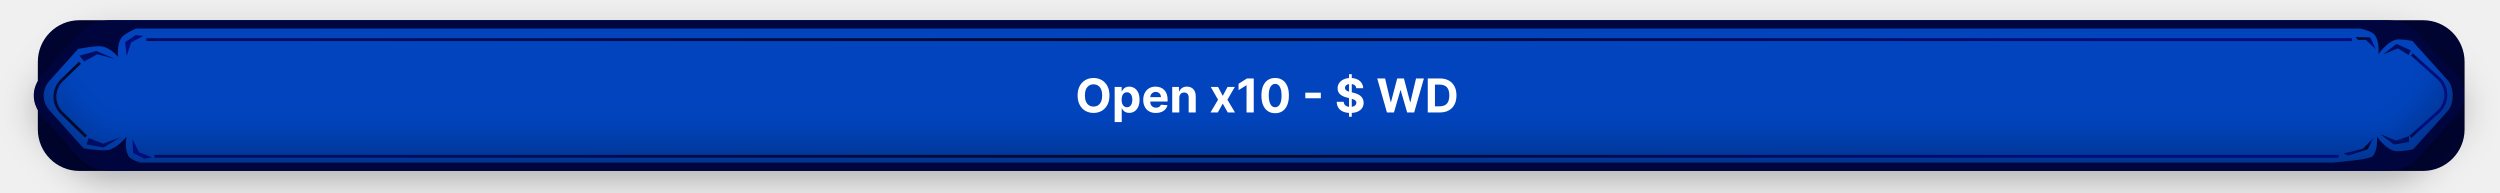
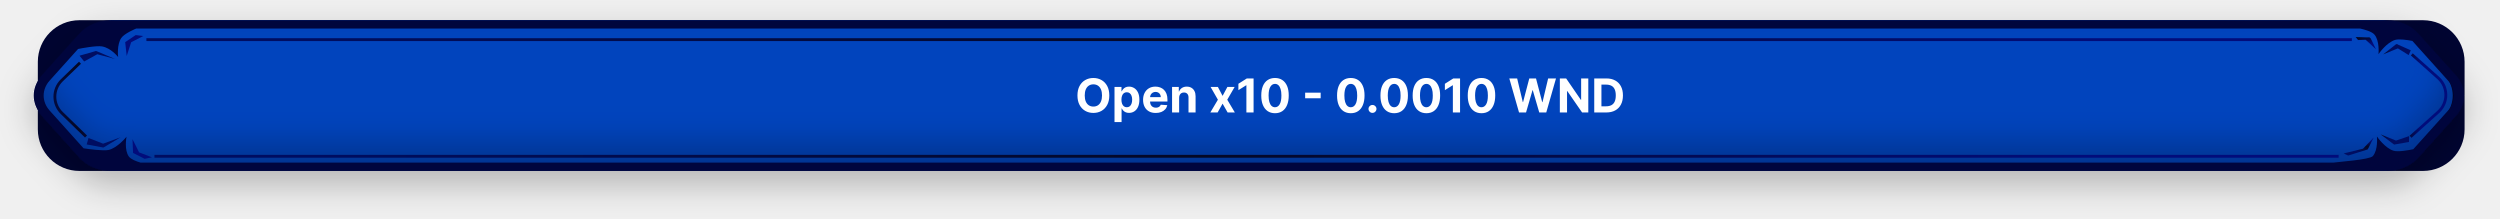
- <svg xmlns="http://www.w3.org/2000/svg" width="962" height="74" viewBox="0 0 962 74" fill="none">
+ <svg xmlns="http://www.w3.org/2000/svg" width="962" height="84" viewBox="0 0 962 84" fill="none">
  <rect x="14.558" y="7.777" width="933.813" height="58" rx="16" fill="#000431" />
  <g filter="url(#filter0_d_524_17373)">
    <g filter="url(#filter1_i_524_17373)">
      <path d="M915.561 7.777C920.121 7.777 924.416 9.673 927.154 12.894L940.922 29.093C944.791 33.646 944.789 39.91 940.92 44.464L927.154 60.661L926.623 61.249C924.062 63.92 920.37 65.55 916.414 65.755L915.563 65.777H44.752C40.185 65.777 35.867 64.111 32.935 61.249L32.368 60.661L17.659 44.464C13.524 39.91 13.525 33.646 17.659 29.093L24.02 22.951C25.04 21.563 26.549 20.412 27.865 19.222L32.368 12.894C35.293 9.673 39.881 7.778 44.752 7.777L915.561 7.777Z" fill="#0144BD" />
    </g>
    <path fill-rule="evenodd" clip-rule="evenodd" d="M918.246 7.777C923.072 7.777 927.617 9.673 930.514 12.894L945.084 29.093C949.179 33.646 949.177 39.91 945.082 44.464L930.514 60.661L929.953 61.249C927.242 63.92 923.336 65.55 919.149 65.755L918.248 65.777H42.861C38.338 65.777 34.063 64.111 31.16 61.249L30.598 60.661L16.032 44.464C11.938 39.91 11.939 33.646 16.032 29.093L30.598 12.894C33.494 9.673 38.037 7.778 42.861 7.777H918.246ZM52.388 10.99C52.344 11.008 47.832 12.837 46.626 14.669C44.941 17.229 45.403 21.694 45.465 21.945L45.471 21.954L45.467 21.95V21.954L45.463 21.946C45.28 21.742 42.733 18.503 39.318 17.869C37.137 17.465 31.316 18.589 30.038 18.846L19.099 31.015C16.029 34.43 16.029 39.127 19.099 42.541L32.163 57.07C34.075 57.36 39.789 58.162 41.796 57.698C45.164 56.92 48.5 52.839 48.677 52.619L48.683 52.61V52.615L48.681 52.619C48.634 52.871 47.755 57.766 49.595 60.25C50.392 61.327 52.528 62.117 54.099 62.577H897.868C899.554 62.306 911.864 61.459 913.063 60.078C915.116 57.714 914.668 52.782 914.644 52.524V52.513L914.647 52.522C914.799 52.744 917.771 57.027 921.066 58.011C922.814 58.532 926.705 57.828 928.629 57.423L942.017 42.541C945.088 39.127 945.087 34.43 942.017 31.015L928.282 15.746C926.224 15.353 923.16 14.903 921.665 15.349C918.37 16.332 915.398 20.616 915.246 20.837L915.243 20.846C915.243 20.846 915.242 20.843 915.243 20.84L915.241 20.845L915.243 20.835C915.268 20.578 915.715 15.646 913.662 13.281C912.673 12.142 909.904 11.368 908.184 10.978H52.142C52.295 10.984 52.381 10.99 52.388 10.99Z" fill="#00053D" />
    <path d="M56.333 15.249L904.987 15.245" stroke="url(#paint0_linear_524_17373)" stroke-width="1.096" stroke-linejoin="bevel" />
    <path d="M899.9 60.144L59.433 60.144" stroke="url(#paint1_linear_524_17373)" stroke-width="1.096" stroke-linejoin="bevel" />
    <path d="M927.588 52.63L938.251 43.064C942.14 39.575 942.132 33.48 938.234 30.001L928.067 20.926" stroke="url(#paint2_linear_524_17373)" stroke-width="1.096" stroke-linejoin="bevel" />
    <path d="M33.097 52.54L23.774 43.486C20.223 40.037 20.23 34.334 23.79 30.895L30.785 24.136" stroke="url(#paint3_linear_524_17373)" stroke-width="1.096" stroke-linejoin="bevel" />
    <path d="M34.062 53.094C33.825 53.925 33.587 54.755 33.35 55.587C33.575 55.628 33.799 55.669 34.023 55.711C35.84 56.047 37.657 56.383 39.473 56.719L39.659 56.792L39.972 56.677C41.905 55.516 43.838 54.354 45.772 53.192C45.967 53.075 46.162 52.957 46.358 52.84C46.144 52.918 45.93 52.997 45.715 53.075C43.598 53.851 41.48 54.627 39.362 55.403L39.861 55.361C38.14 54.688 36.419 54.016 34.699 53.343C34.486 53.26 34.274 53.177 34.062 53.094Z" fill="url(#paint4_linear_524_17373)" />
    <path d="M58.489 60.538C57.544 60.73 56.6 60.921 55.656 61.113C55.434 61 55.212 60.887 54.99 60.775C53.802 60.171 52.614 59.567 51.425 58.963L51.264 58.901L51.2 58.773C51.132 57.157 51.064 55.54 50.996 53.924C50.99 53.796 50.985 53.668 50.979 53.54C51.043 53.667 51.107 53.795 51.17 53.923C51.974 55.535 52.779 57.148 53.583 58.761L53.358 58.571C54.799 59.124 56.24 59.676 57.681 60.229C57.95 60.332 58.219 60.435 58.489 60.538Z" fill="url(#paint5_linear_524_17373)" />
    <path d="M32.389 23.658C31.794 22.915 31.199 22.171 30.603 21.428C30.804 21.371 31.004 21.314 31.205 21.256C33.039 20.733 34.873 20.21 36.707 19.686L36.859 19.602L37.206 19.696C39.324 20.599 41.441 21.503 43.559 22.407C43.798 22.509 44.038 22.611 44.277 22.713C44.034 22.648 43.79 22.582 43.547 22.516C41.394 21.936 39.241 21.355 37.088 20.775L37.587 20.785C36.025 21.648 34.463 22.511 32.901 23.375C32.73 23.469 32.56 23.564 32.389 23.658Z" fill="url(#paint6_linear_524_17373)" />
    <path d="M55.137 13.854C54.163 13.735 53.189 13.616 52.215 13.498C52.019 13.629 51.823 13.761 51.627 13.893C50.54 14.624 49.453 15.355 48.367 16.085L48.224 16.159L48.18 16.292C48.358 17.911 48.535 19.529 48.712 21.148C48.726 21.278 48.741 21.408 48.755 21.538C48.798 21.403 48.842 21.269 48.886 21.135C49.43 19.463 49.975 17.791 50.519 16.119L50.333 16.325C51.689 15.628 53.046 14.93 54.402 14.232C54.647 14.106 54.892 13.98 55.137 13.854Z" fill="url(#paint7_linear_524_17373)" />
    <path d="M926.846 21.188C927.122 20.576 927.399 19.964 927.675 19.352C927.458 19.255 927.241 19.159 927.023 19.063C925.612 18.439 924.2 17.815 922.788 17.191L922.353 16.92L921.864 17.121C920.396 18.288 918.927 19.455 917.458 20.622C917.33 20.723 917.202 20.825 917.075 20.926C917.238 20.859 917.401 20.792 917.564 20.725C919.44 19.953 921.317 19.181 923.193 18.41L922.27 18.339C923.591 19.162 924.913 19.985 926.235 20.808C926.439 20.935 926.642 21.061 926.846 21.188Z" fill="url(#paint8_linear_524_17373)" />
    <path d="M907.379 15.412C907.067 15.023 906.756 14.633 906.444 14.244C906.718 14.254 906.992 14.263 907.266 14.273C908.407 14.313 909.549 14.354 910.691 14.394L911.765 14.354L912.281 14.83C912.898 16.115 913.516 17.399 914.133 18.684C914.178 18.777 914.223 18.87 914.267 18.963C914.167 18.87 914.066 18.777 913.966 18.684C912.575 17.398 911.185 16.111 909.794 14.825L911.384 15.261C910.307 15.302 909.231 15.342 908.154 15.383C907.896 15.393 907.637 15.403 907.379 15.412Z" fill="url(#paint9_linear_524_17373)" />
    <path d="M901.848 59.047C902.428 59.319 903.008 59.591 903.589 59.863C903.89 59.769 904.191 59.674 904.493 59.58C906.552 58.933 908.612 58.287 910.672 57.64L910.999 57.56L911.168 57.383C911.847 56.016 912.526 54.649 913.206 53.283C913.266 53.16 913.327 53.038 913.388 52.915C913.271 53.038 913.154 53.161 913.037 53.284C911.731 54.657 910.424 56.029 909.118 57.401L909.614 57.143C907.355 57.697 905.097 58.25 902.839 58.804C902.508 58.885 902.178 58.966 901.848 59.047Z" fill="url(#paint10_linear_524_17373)" />
-     <path d="M927.051 52.368C927.026 53.124 927.001 53.881 926.976 54.638C926.752 54.677 926.529 54.716 926.306 54.755C924.763 55.024 923.221 55.294 921.679 55.563L921.422 55.651L921.093 55.518C919.56 54.354 918.028 53.191 916.495 52.027C916.357 51.922 916.219 51.817 916.081 51.712C916.252 51.782 916.424 51.851 916.596 51.921C918.501 52.693 920.405 53.464 922.31 54.236L921.724 54.19C923.275 53.66 924.826 53.129 926.377 52.598C926.602 52.521 926.826 52.445 927.051 52.368Z" fill="url(#paint11_linear_524_17373)" />
+     <path d="M927.052 52.368C927.027 53.124 927.002 53.881 926.977 54.638C926.753 54.677 926.53 54.716 926.307 54.755C924.764 55.024 923.222 55.294 921.68 55.563L921.423 55.651L921.094 55.518C919.561 54.354 918.029 53.191 916.496 52.027C916.358 51.922 916.22 51.817 916.082 51.712C916.253 51.782 916.425 51.851 916.597 51.921C918.501 52.693 920.406 53.464 922.311 54.236L921.725 54.19C923.276 53.66 924.827 53.129 926.378 52.598C926.603 52.521 926.827 52.445 927.052 52.368Z" fill="url(#paint11_linear_524_17373)" />
  </g>
-   <path d="M426.924 36.732C426.924 38.159 426.653 39.374 426.112 40.375C425.575 41.377 424.842 42.142 423.913 42.67C422.989 43.194 421.949 43.456 420.794 43.456C419.631 43.456 418.587 43.192 417.662 42.664C416.737 42.135 416.006 41.37 415.469 40.369C414.932 39.367 414.664 38.155 414.664 36.732C414.664 35.304 414.932 34.09 415.469 33.088C416.006 32.087 416.737 31.324 417.662 30.8C418.587 30.272 419.631 30.008 420.794 30.008C421.949 30.008 422.989 30.272 423.913 30.8C424.842 31.324 425.575 32.087 426.112 33.088C426.653 34.09 426.924 35.304 426.924 36.732ZM424.118 36.732C424.118 35.807 423.979 35.027 423.702 34.392C423.43 33.758 423.044 33.276 422.545 32.948C422.047 32.62 421.463 32.456 420.794 32.456C420.125 32.456 419.541 32.62 419.043 32.948C418.544 33.276 418.156 33.758 417.879 34.392C417.606 35.027 417.47 35.807 417.47 36.732C417.47 37.657 417.606 38.436 417.879 39.071C418.156 39.706 418.544 40.188 419.043 40.516C419.541 40.844 420.125 41.008 420.794 41.008C421.463 41.008 422.047 40.844 422.545 40.516C423.044 40.188 423.43 39.706 423.702 39.071C423.979 38.436 424.118 37.657 424.118 36.732ZM428.923 46.959V33.459H431.608V35.108H431.729C431.848 34.844 432.021 34.576 432.247 34.303C432.477 34.026 432.775 33.796 433.142 33.613C433.513 33.425 433.973 33.331 434.523 33.331C435.238 33.331 435.899 33.519 436.504 33.894C437.109 34.265 437.593 34.825 437.955 35.575C438.317 36.321 438.498 37.256 438.498 38.381C438.498 39.476 438.322 40.401 437.968 41.155C437.618 41.905 437.141 42.474 436.536 42.862C435.935 43.245 435.262 43.437 434.516 43.437C433.988 43.437 433.538 43.35 433.167 43.175C432.801 43 432.5 42.781 432.266 42.517C432.032 42.248 431.853 41.978 431.729 41.705H431.646V46.959H428.923ZM431.589 38.368C431.589 38.952 431.67 39.461 431.831 39.896C431.993 40.331 432.228 40.669 432.535 40.912C432.841 41.151 433.214 41.27 433.653 41.27C434.096 41.27 434.471 41.149 434.778 40.906C435.085 40.659 435.317 40.318 435.475 39.883C435.637 39.444 435.718 38.939 435.718 38.368C435.718 37.801 435.639 37.303 435.481 36.873C435.324 36.442 435.091 36.105 434.785 35.863C434.478 35.62 434.101 35.498 433.653 35.498C433.21 35.498 432.835 35.615 432.528 35.85C432.226 36.084 431.993 36.416 431.831 36.847C431.67 37.277 431.589 37.784 431.589 38.368ZM444.788 43.469C443.778 43.469 442.909 43.265 442.18 42.855C441.456 42.442 440.898 41.858 440.505 41.104C440.113 40.346 439.917 39.449 439.917 38.413C439.917 37.403 440.113 36.517 440.505 35.754C440.898 34.991 441.449 34.397 442.161 33.971C442.877 33.544 443.716 33.331 444.679 33.331C445.327 33.331 445.93 33.436 446.488 33.645C447.051 33.849 447.541 34.158 447.959 34.571C448.38 34.985 448.709 35.505 448.943 36.131C449.177 36.753 449.295 37.482 449.295 38.317V39.065H441.004V37.377H446.731C446.731 36.985 446.646 36.638 446.476 36.336C446.305 36.033 446.069 35.797 445.766 35.626C445.468 35.451 445.121 35.364 444.724 35.364C444.311 35.364 443.944 35.46 443.625 35.652C443.309 35.839 443.062 36.093 442.883 36.412C442.704 36.728 442.613 37.079 442.608 37.467V39.071C442.608 39.557 442.698 39.977 442.877 40.331C443.06 40.684 443.318 40.957 443.65 41.149C443.983 41.341 444.377 41.436 444.833 41.436C445.135 41.436 445.412 41.394 445.664 41.309C445.915 41.223 446.13 41.096 446.309 40.925C446.488 40.755 446.625 40.546 446.719 40.299L449.237 40.465C449.109 41.07 448.847 41.598 448.451 42.05C448.059 42.498 447.552 42.847 446.929 43.098C446.312 43.346 445.598 43.469 444.788 43.469ZM453.795 37.601V43.277H451.072V33.459H453.667V35.191H453.782C453.999 34.62 454.363 34.169 454.875 33.836C455.386 33.5 456.006 33.331 456.735 33.331C457.417 33.331 458.011 33.48 458.518 33.779C459.025 34.077 459.42 34.503 459.701 35.057C459.982 35.607 460.123 36.263 460.123 37.026V43.277H457.4V37.512C457.404 36.911 457.25 36.442 456.939 36.105C456.628 35.765 456.2 35.594 455.655 35.594C455.288 35.594 454.964 35.673 454.683 35.831C454.406 35.988 454.189 36.218 454.031 36.521C453.878 36.819 453.799 37.179 453.795 37.601ZM468.71 33.459L470.513 36.892L472.36 33.459H475.154L472.309 38.368L475.23 43.277H472.45L470.513 39.883L468.608 43.277H465.796L468.71 38.368L465.898 33.459H468.71ZM482.44 30.186V43.277H479.673V32.814H479.596L476.598 34.693V32.238L479.839 30.186H482.44ZM490.685 43.565C489.585 43.561 488.639 43.29 487.847 42.753C487.058 42.216 486.451 41.439 486.025 40.42C485.603 39.402 485.394 38.176 485.398 36.745C485.398 35.317 485.609 34.1 486.031 33.095C486.457 32.089 487.065 31.324 487.853 30.8C488.646 30.272 489.589 30.008 490.685 30.008C491.78 30.008 492.722 30.272 493.51 30.8C494.303 31.328 494.912 32.096 495.338 33.101C495.764 34.103 495.975 35.317 495.971 36.745C495.971 38.181 495.758 39.408 495.332 40.426C494.91 41.445 494.305 42.223 493.516 42.76C492.728 43.297 491.784 43.565 490.685 43.565ZM490.685 41.27C491.435 41.27 492.033 40.893 492.481 40.139C492.928 39.385 493.15 38.253 493.146 36.745C493.146 35.752 493.043 34.925 492.839 34.265C492.638 33.604 492.353 33.108 491.982 32.775C491.616 32.443 491.183 32.277 490.685 32.277C489.939 32.277 489.342 32.65 488.895 33.395C488.447 34.141 488.222 35.258 488.217 36.745C488.217 37.75 488.317 38.59 488.518 39.263C488.722 39.932 489.01 40.435 489.381 40.772C489.751 41.104 490.186 41.27 490.685 41.27ZM508.253 35.652V37.812H502.283V35.652H508.253ZM519.112 44.914V28.55H520.16V44.914H519.112ZM521.892 33.951C521.841 33.436 521.622 33.035 521.234 32.75C520.846 32.464 520.32 32.321 519.655 32.321C519.203 32.321 518.822 32.385 518.511 32.513C518.2 32.637 517.961 32.809 517.795 33.031C517.633 33.252 517.552 33.504 517.552 33.785C517.543 34.02 517.592 34.224 517.699 34.399C517.81 34.574 517.961 34.725 518.153 34.853C518.345 34.976 518.566 35.085 518.818 35.179C519.069 35.268 519.337 35.345 519.623 35.409L520.799 35.69C521.37 35.818 521.894 35.988 522.372 36.201C522.849 36.414 523.262 36.676 523.612 36.988C523.961 37.299 524.232 37.665 524.423 38.087C524.619 38.509 524.72 38.992 524.724 39.538C524.72 40.339 524.515 41.034 524.11 41.622C523.71 42.206 523.13 42.659 522.372 42.983C521.617 43.303 520.708 43.463 519.642 43.463C518.585 43.463 517.665 43.301 516.881 42.977C516.101 42.653 515.492 42.174 515.053 41.539C514.618 40.9 514.39 40.109 514.369 39.167H517.047C517.077 39.606 517.203 39.973 517.424 40.267C517.65 40.556 517.95 40.776 518.325 40.925C518.705 41.07 519.133 41.142 519.61 41.142C520.079 41.142 520.486 41.074 520.831 40.938C521.181 40.801 521.451 40.612 521.643 40.369C521.835 40.126 521.931 39.847 521.931 39.532C521.931 39.238 521.843 38.99 521.668 38.79C521.498 38.59 521.247 38.419 520.914 38.279C520.586 38.138 520.183 38.01 519.706 37.895L518.281 37.537C517.177 37.269 516.306 36.849 515.666 36.278C515.027 35.707 514.71 34.938 514.714 33.971C514.71 33.178 514.921 32.485 515.347 31.893C515.777 31.301 516.367 30.838 517.117 30.506C517.867 30.174 518.72 30.008 519.674 30.008C520.646 30.008 521.494 30.174 522.218 30.506C522.947 30.838 523.514 31.301 523.918 31.893C524.323 32.485 524.532 33.172 524.545 33.951H521.892ZM533.698 43.277L529.953 30.186H532.976L535.143 39.282H535.252L537.642 30.186H540.231L542.615 39.301H542.73L544.897 30.186H547.921L544.175 43.277H541.477L538.985 34.718H538.882L536.396 43.277H533.698ZM554.043 43.277H549.402V30.186H554.081C555.398 30.186 556.531 30.448 557.481 30.973C558.432 31.492 559.163 32.24 559.674 33.216C560.19 34.192 560.447 35.36 560.447 36.719C560.447 38.083 560.19 39.255 559.674 40.235C559.163 41.215 558.428 41.967 557.469 42.491C556.514 43.015 555.372 43.277 554.043 43.277ZM552.17 40.906H553.928C554.746 40.906 555.434 40.761 555.992 40.471C556.555 40.177 556.977 39.723 557.258 39.11C557.543 38.492 557.686 37.695 557.686 36.719C557.686 35.752 557.543 34.961 557.258 34.348C556.977 33.734 556.557 33.282 555.999 32.992C555.44 32.703 554.752 32.558 553.934 32.558H552.17V40.906Z" fill="white" />
+   <path d="M426.861 36.732C426.861 38.159 426.591 39.374 426.05 40.375C425.513 41.377 424.78 42.142 423.851 42.67C422.926 43.194 421.886 43.456 420.731 43.456C419.568 43.456 418.524 43.192 417.599 42.664C416.675 42.135 415.944 41.37 415.407 40.369C414.87 39.367 414.602 38.155 414.602 36.732C414.602 35.304 414.87 34.09 415.407 33.088C415.944 32.087 416.675 31.324 417.599 30.8C418.524 30.272 419.568 30.008 420.731 30.008C421.886 30.008 422.926 30.272 423.851 30.8C424.78 31.324 425.513 32.087 426.05 33.088C426.591 34.09 426.861 35.304 426.861 36.732ZM424.055 36.732C424.055 35.807 423.917 35.027 423.64 34.392C423.367 33.758 422.981 33.276 422.483 32.948C421.984 32.62 421.401 32.456 420.731 32.456C420.062 32.456 419.479 32.62 418.98 32.948C418.481 33.276 418.094 33.758 417.817 34.392C417.544 35.027 417.408 35.807 417.408 36.732C417.408 37.657 417.544 38.436 417.817 39.071C418.094 39.706 418.481 40.188 418.98 40.516C419.479 40.844 420.062 41.008 420.731 41.008C421.401 41.008 421.984 40.844 422.483 40.516C422.981 40.188 423.367 39.706 423.64 39.071C423.917 38.436 424.055 37.657 424.055 36.732ZM428.861 46.959V33.459H431.545V35.108H431.667C431.786 34.844 431.959 34.576 432.184 34.303C432.415 34.026 432.713 33.796 433.079 33.613C433.45 33.425 433.91 33.331 434.46 33.331C435.176 33.331 435.836 33.519 436.442 33.894C437.047 34.265 437.53 34.825 437.893 35.575C438.255 36.321 438.436 37.256 438.436 38.381C438.436 39.476 438.259 40.401 437.905 41.155C437.556 41.905 437.079 42.474 436.474 42.862C435.873 43.245 435.199 43.437 434.454 43.437C433.925 43.437 433.476 43.35 433.105 43.175C432.738 43 432.438 42.781 432.204 42.517C431.969 42.248 431.79 41.978 431.667 41.705H431.584V46.959H428.861ZM431.526 38.368C431.526 38.952 431.607 39.461 431.769 39.896C431.931 40.331 432.165 40.669 432.472 40.912C432.779 41.151 433.152 41.27 433.591 41.27C434.034 41.27 434.409 41.149 434.716 40.906C435.023 40.659 435.255 40.318 435.412 39.883C435.574 39.444 435.655 38.939 435.655 38.368C435.655 37.801 435.576 37.303 435.419 36.873C435.261 36.442 435.029 36.105 434.722 35.863C434.415 35.62 434.038 35.498 433.591 35.498C433.148 35.498 432.773 35.615 432.466 35.85C432.163 36.084 431.931 36.416 431.769 36.847C431.607 37.277 431.526 37.784 431.526 38.368ZM444.726 43.469C443.716 43.469 442.846 43.265 442.118 42.855C441.393 42.442 440.835 41.858 440.443 41.104C440.051 40.346 439.855 39.449 439.855 38.413C439.855 37.403 440.051 36.517 440.443 35.754C440.835 34.991 441.387 34.397 442.098 33.971C442.814 33.544 443.654 33.331 444.617 33.331C445.265 33.331 445.868 33.436 446.426 33.645C446.988 33.849 447.478 34.158 447.896 34.571C448.318 34.985 448.646 35.505 448.88 36.131C449.115 36.753 449.232 37.482 449.232 38.317V39.065H440.942V37.377H446.669C446.669 36.985 446.584 36.638 446.413 36.336C446.243 36.033 446.006 35.797 445.704 35.626C445.405 35.451 445.058 35.364 444.662 35.364C444.248 35.364 443.882 35.46 443.562 35.652C443.247 35.839 443 36.093 442.821 36.412C442.642 36.728 442.55 37.079 442.546 37.467V39.071C442.546 39.557 442.635 39.977 442.814 40.331C442.998 40.684 443.255 40.957 443.588 41.149C443.92 41.341 444.314 41.436 444.77 41.436C445.073 41.436 445.35 41.394 445.601 41.309C445.853 41.223 446.068 41.096 446.247 40.925C446.426 40.755 446.562 40.546 446.656 40.299L449.174 40.465C449.047 41.07 448.785 41.598 448.388 42.05C447.996 42.498 447.489 42.847 446.867 43.098C446.249 43.346 445.535 43.469 444.726 43.469ZM453.732 37.601V43.277H451.009V33.459H453.604V35.191H453.719C453.937 34.62 454.301 34.169 454.812 33.836C455.324 33.5 455.944 33.331 456.672 33.331C457.354 33.331 457.949 33.48 458.456 33.779C458.963 34.077 459.357 34.503 459.638 35.057C459.92 35.607 460.06 36.263 460.06 37.026V43.277H457.337V37.512C457.341 36.911 457.188 36.442 456.877 36.105C456.566 35.765 456.138 35.594 455.592 35.594C455.226 35.594 454.902 35.673 454.621 35.831C454.344 35.988 454.126 36.218 453.969 36.521C453.815 36.819 453.736 37.179 453.732 37.601ZM468.648 33.459L470.45 36.892L472.298 33.459H475.091L472.247 38.368L475.168 43.277H472.387L470.45 39.883L468.546 43.277H465.733L468.648 38.368L465.835 33.459H468.648ZM482.378 30.186V43.277H479.61V32.814H479.534L476.536 34.693V32.238L479.776 30.186H482.378ZM490.622 43.565C489.523 43.561 488.577 43.29 487.784 42.753C486.996 42.216 486.388 41.439 485.962 40.42C485.54 39.402 485.332 38.176 485.336 36.745C485.336 35.317 485.547 34.1 485.969 33.095C486.395 32.089 487.002 31.324 487.79 30.8C488.583 30.272 489.527 30.008 490.622 30.008C491.717 30.008 492.659 30.272 493.447 30.8C494.24 31.328 494.849 32.096 495.276 33.101C495.702 34.103 495.913 35.317 495.908 36.745C495.908 38.181 495.695 39.408 495.269 40.426C494.847 41.445 494.242 42.223 493.454 42.76C492.665 43.297 491.722 43.565 490.622 43.565ZM490.622 41.27C491.372 41.27 491.971 40.893 492.418 40.139C492.866 39.385 493.087 38.253 493.083 36.745C493.083 35.752 492.981 34.925 492.776 34.265C492.576 33.604 492.29 33.108 491.92 32.775C491.553 32.443 491.121 32.277 490.622 32.277C489.876 32.277 489.28 32.65 488.832 33.395C488.385 34.141 488.159 35.258 488.155 36.745C488.155 37.75 488.255 38.59 488.455 39.263C488.66 39.932 488.947 40.435 489.318 40.772C489.689 41.104 490.124 41.27 490.622 41.27ZM508.191 35.652V37.812H502.22V35.652H508.191ZM519.784 43.565C518.685 43.561 517.739 43.29 516.946 42.753C516.158 42.216 515.551 41.439 515.124 40.42C514.703 39.402 514.494 38.176 514.498 36.745C514.498 35.317 514.709 34.1 515.131 33.095C515.557 32.089 516.164 31.324 516.953 30.8C517.745 30.272 518.689 30.008 519.784 30.008C520.879 30.008 521.821 30.272 522.61 30.8C523.402 31.328 524.011 32.096 524.438 33.101C524.864 34.103 525.075 35.317 525.07 36.745C525.07 38.181 524.857 39.408 524.431 40.426C524.009 41.445 523.404 42.223 522.616 42.76C521.828 43.297 520.884 43.565 519.784 43.565ZM519.784 41.27C520.534 41.27 521.133 40.893 521.58 40.139C522.028 39.385 522.249 38.253 522.245 36.745C522.245 35.752 522.143 34.925 521.938 34.265C521.738 33.604 521.453 33.108 521.082 32.775C520.715 32.443 520.283 32.277 519.784 32.277C519.038 32.277 518.442 32.65 517.994 33.395C517.547 34.141 517.321 35.258 517.317 36.745C517.317 37.75 517.417 38.59 517.617 39.263C517.822 39.932 518.11 40.435 518.48 40.772C518.851 41.104 519.286 41.27 519.784 41.27ZM528.134 43.444C527.712 43.444 527.35 43.294 527.047 42.996C526.749 42.694 526.6 42.331 526.6 41.909C526.6 41.492 526.749 41.134 527.047 40.836C527.35 40.537 527.712 40.388 528.134 40.388C528.543 40.388 528.901 40.537 529.208 40.836C529.515 41.134 529.668 41.492 529.668 41.909C529.668 42.191 529.595 42.449 529.451 42.683C529.31 42.913 529.125 43.098 528.894 43.239C528.664 43.375 528.411 43.444 528.134 43.444ZM536.483 43.565C535.384 43.561 534.438 43.29 533.645 42.753C532.857 42.216 532.25 41.439 531.824 40.42C531.402 39.402 531.193 38.176 531.197 36.745C531.197 35.317 531.408 34.1 531.83 33.095C532.256 32.089 532.863 31.324 533.652 30.8C534.444 30.272 535.388 30.008 536.483 30.008C537.579 30.008 538.52 30.272 539.309 30.8C540.101 31.328 540.711 32.096 541.137 33.101C541.563 34.103 541.774 35.317 541.77 36.745C541.77 38.181 541.557 39.408 541.13 40.426C540.709 41.445 540.103 42.223 539.315 42.76C538.527 43.297 537.583 43.565 536.483 43.565ZM536.483 41.27C537.233 41.27 537.832 40.893 538.28 40.139C538.727 39.385 538.949 38.253 538.944 36.745C538.944 35.752 538.842 34.925 538.638 34.265C538.437 33.604 538.152 33.108 537.781 32.775C537.415 32.443 536.982 32.277 536.483 32.277C535.738 32.277 535.141 32.65 534.694 33.395C534.246 34.141 534.02 35.258 534.016 36.745C534.016 37.75 534.116 38.59 534.317 39.263C534.521 39.932 534.809 40.435 535.179 40.772C535.55 41.104 535.985 41.27 536.483 41.27ZM548.876 43.565C547.777 43.561 546.831 43.29 546.038 42.753C545.25 42.216 544.642 41.439 544.216 40.42C543.794 39.402 543.586 38.176 543.59 36.745C543.59 35.317 543.801 34.1 544.223 33.095C544.649 32.089 545.256 31.324 546.044 30.8C546.837 30.272 547.781 30.008 548.876 30.008C549.971 30.008 550.913 30.272 551.701 30.8C552.494 31.328 553.103 32.096 553.529 33.101C553.956 34.103 554.167 35.317 554.162 36.745C554.162 38.181 553.949 39.408 553.523 40.426C553.101 41.445 552.496 42.223 551.708 42.76C550.919 43.297 549.975 43.565 548.876 43.565ZM548.876 41.27C549.626 41.27 550.225 40.893 550.672 40.139C551.12 39.385 551.341 38.253 551.337 36.745C551.337 35.752 551.235 34.925 551.03 34.265C550.83 33.604 550.544 33.108 550.174 32.775C549.807 32.443 549.375 32.277 548.876 32.277C548.13 32.277 547.534 32.65 547.086 33.395C546.639 34.141 546.413 35.258 546.409 36.745C546.409 37.75 546.509 38.59 546.709 39.263C546.914 39.932 547.201 40.435 547.572 40.772C547.943 41.104 548.377 41.27 548.876 41.27ZM561.831 30.186V43.277H559.063V32.814H558.987L555.989 34.693V32.238L559.23 30.186H561.831ZM570.075 43.565C568.976 43.561 568.03 43.29 567.237 42.753C566.449 42.216 565.842 41.439 565.415 40.42C564.994 39.402 564.785 38.176 564.789 36.745C564.789 35.317 565 34.1 565.422 33.095C565.848 32.089 566.455 31.324 567.244 30.8C568.036 30.272 568.98 30.008 570.075 30.008C571.17 30.008 572.112 30.272 572.901 30.8C573.693 31.328 574.303 32.096 574.729 33.101C575.155 34.103 575.366 35.317 575.361 36.745C575.361 38.181 575.148 39.408 574.722 40.426C574.3 41.445 573.695 42.223 572.907 42.76C572.119 43.297 571.175 43.565 570.075 43.565ZM570.075 41.27C570.825 41.27 571.424 40.893 571.871 40.139C572.319 39.385 572.54 38.253 572.536 36.745C572.536 35.752 572.434 34.925 572.229 34.265C572.029 33.604 571.744 33.108 571.373 32.775C571.006 32.443 570.574 32.277 570.075 32.277C569.33 32.277 568.733 32.65 568.285 33.395C567.838 34.141 567.612 35.258 567.608 36.745C567.608 37.75 567.708 38.59 567.908 39.263C568.113 39.932 568.401 40.435 568.771 40.772C569.142 41.104 569.577 41.27 570.075 41.27ZM584.524 43.277L580.779 30.186H583.802L585.969 39.282H586.078L588.468 30.186H591.057L593.441 39.301H593.556L595.723 30.186H598.747L595.001 43.277H592.304L589.811 34.718H589.708L587.222 43.277H584.524ZM611.178 30.186V43.277H608.787L603.092 35.038H602.996V43.277H600.228V30.186H602.657L608.308 38.419H608.423V30.186H611.178ZM618.105 43.277H613.464V30.186H618.143C619.46 30.186 620.594 30.448 621.544 30.973C622.494 31.492 623.225 32.24 623.736 33.216C624.252 34.192 624.51 35.36 624.51 36.719C624.51 38.083 624.252 39.255 623.736 40.235C623.225 41.215 622.49 41.967 621.531 42.491C620.577 43.015 619.435 43.277 618.105 43.277ZM616.232 40.906H617.99C618.808 40.906 619.496 40.761 620.055 40.471C620.617 40.177 621.039 39.723 621.32 39.11C621.606 38.492 621.749 37.695 621.749 36.719C621.749 35.752 621.606 34.961 621.32 34.348C621.039 33.734 620.619 33.282 620.061 32.992C619.503 32.703 618.815 32.558 617.996 32.558H616.232V40.906Z" fill="white" />
  <defs>
    <filter id="filter0_d_524_17373" x="-4.1008e-05" y="0" width="961.116" height="95.924" filterUnits="userSpaceOnUse" color-interpolation-filters="sRGB">
      <feFlood flood-opacity="0" result="BackgroundImageFix" />
      <feColorMatrix in="SourceAlpha" type="matrix" values="0 0 0 0 0 0 0 0 0 0 0 0 0 0 0 0 0 0 127 0" result="hardAlpha" />
      <feOffset dy="5.185" />
      <feGaussianBlur stdDeviation="6.481" />
      <feComposite in2="hardAlpha" operator="out" />
      <feColorMatrix type="matrix" values="0 0 0 0 0 0 0 0 0 0 0 0 0 0 0 0 0 0 0.25 0" />
      <feBlend mode="normal" in2="BackgroundImageFix" result="effect1_dropShadow_524_17373" />
      <feBlend mode="normal" in="SourceGraphic" in2="effect1_dropShadow_524_17373" result="shape" />
    </filter>
    <filter id="filter1_i_524_17373" x="14.558" y="-2.592" width="929.265" height="68.37" filterUnits="userSpaceOnUse" color-interpolation-filters="sRGB">
      <feFlood flood-opacity="0" result="BackgroundImageFix" />
      <feBlend mode="normal" in="SourceGraphic" in2="BackgroundImageFix" result="shape" />
      <feColorMatrix in="SourceAlpha" type="matrix" values="0 0 0 0 0 0 0 0 0 0 0 0 0 0 0 0 0 0 127 0" result="hardAlpha" />
      <feOffset dy="-10.37" />
      <feGaussianBlur stdDeviation="6.481" />
      <feComposite in2="hardAlpha" operator="arithmetic" k2="-1" k3="1" />
      <feColorMatrix type="matrix" values="0 0 0 0 0 0 0 0 0 0 0 0 0 0 0 0 0 0 0.25 0" />
      <feBlend mode="normal" in2="shape" result="effect1_innerShadow_524_17373" />
    </filter>
    <linearGradient id="paint0_linear_524_17373" x1="811.55" y1="14.867" x2="113.59" y2="14.867" gradientUnits="userSpaceOnUse">
      <stop stop-color="#020C7B" />
      <stop offset="0.5" stop-color="#040825" />
      <stop offset="1" stop-color="#000D61" />
    </linearGradient>
    <linearGradient id="paint1_linear_524_17373" x1="803.951" y1="59.984" x2="121.952" y2="59.984" gradientUnits="userSpaceOnUse">
      <stop stop-color="#020C7B" />
      <stop offset="0.5" stop-color="#040825" />
      <stop offset="1" stop-color="#000D61" />
    </linearGradient>
    <linearGradient id="paint2_linear_524_17373" x1="931.714" y1="36.778" x2="919.214" y2="36.778" gradientUnits="userSpaceOnUse">
      <stop stop-color="#020C7B" />
      <stop offset="0.5" stop-color="#040825" />
      <stop offset="1" stop-color="#000D61" />
    </linearGradient>
    <linearGradient id="paint3_linear_524_17373" x1="50.945" y1="37.793" x2="8.307" y2="37.793" gradientUnits="userSpaceOnUse">
      <stop stop-color="#020C7B" />
      <stop offset="0.5" stop-color="#040825" />
      <stop offset="1" stop-color="#000D61" />
    </linearGradient>
    <linearGradient id="paint4_linear_524_17373" x1="86.696" y1="53.893" x2="52.585" y2="53.893" gradientUnits="userSpaceOnUse">
      <stop stop-color="#020C7B" />
      <stop offset="0.5" stop-color="#040825" />
      <stop offset="1" stop-color="#000D61" />
    </linearGradient>
    <linearGradient id="paint5_linear_524_17373" x1="95.915" y1="53.907" x2="99.022" y2="64.944" gradientUnits="userSpaceOnUse">
      <stop stop-color="#020C7B" />
      <stop offset="0.5" stop-color="#040825" />
      <stop offset="1" stop-color="#000D61" />
    </linearGradient>
    <linearGradient id="paint6_linear_524_17373" x1="80.424" y1="20.579" x2="51.17" y2="32.835" gradientUnits="userSpaceOnUse">
      <stop stop-color="#020C7B" />
      <stop offset="0.5" stop-color="#040825" />
      <stop offset="1" stop-color="#000D61" />
    </linearGradient>
    <linearGradient id="paint7_linear_524_17373" x1="89.564" y1="20.211" x2="91.79" y2="9.953" gradientUnits="userSpaceOnUse">
      <stop stop-color="#020C7B" />
      <stop offset="0.5" stop-color="#040825" />
      <stop offset="1" stop-color="#000D61" />
    </linearGradient>
    <linearGradient id="paint8_linear_524_17373" x1="911.478" y1="18.811" x2="918.168" y2="15.521" gradientUnits="userSpaceOnUse">
      <stop stop-color="#020C7B" />
      <stop offset="0.5" stop-color="#040825" />
      <stop offset="1" stop-color="#000D61" />
    </linearGradient>
    <linearGradient id="paint9_linear_524_17373" x1="904.862" y1="18.396" x2="903.547" y2="12.23" gradientUnits="userSpaceOnUse">
      <stop stop-color="#020C7B" />
      <stop offset="0.5" stop-color="#040825" />
      <stop offset="1" stop-color="#000D61" />
    </linearGradient>
    <linearGradient id="paint10_linear_524_17373" x1="904.041" y1="52.35" x2="902.956" y2="57.434" gradientUnits="userSpaceOnUse">
      <stop stop-color="#020C7B" />
      <stop offset="0.5" stop-color="#040825" />
      <stop offset="1" stop-color="#000D61" />
    </linearGradient>
-     <linearGradient id="paint11_linear_524_17373" x1="910.926" y1="53.745" x2="917.885" y2="56.753" gradientUnits="userSpaceOnUse">
+     <linearGradient id="paint11_linear_524_17373" x1="910.926" y1="53.745" x2="917.886" y2="56.753" gradientUnits="userSpaceOnUse">
      <stop stop-color="#020C7B" />
      <stop offset="0.5" stop-color="#040825" />
      <stop offset="1" stop-color="#000D61" />
    </linearGradient>
  </defs>
</svg>
